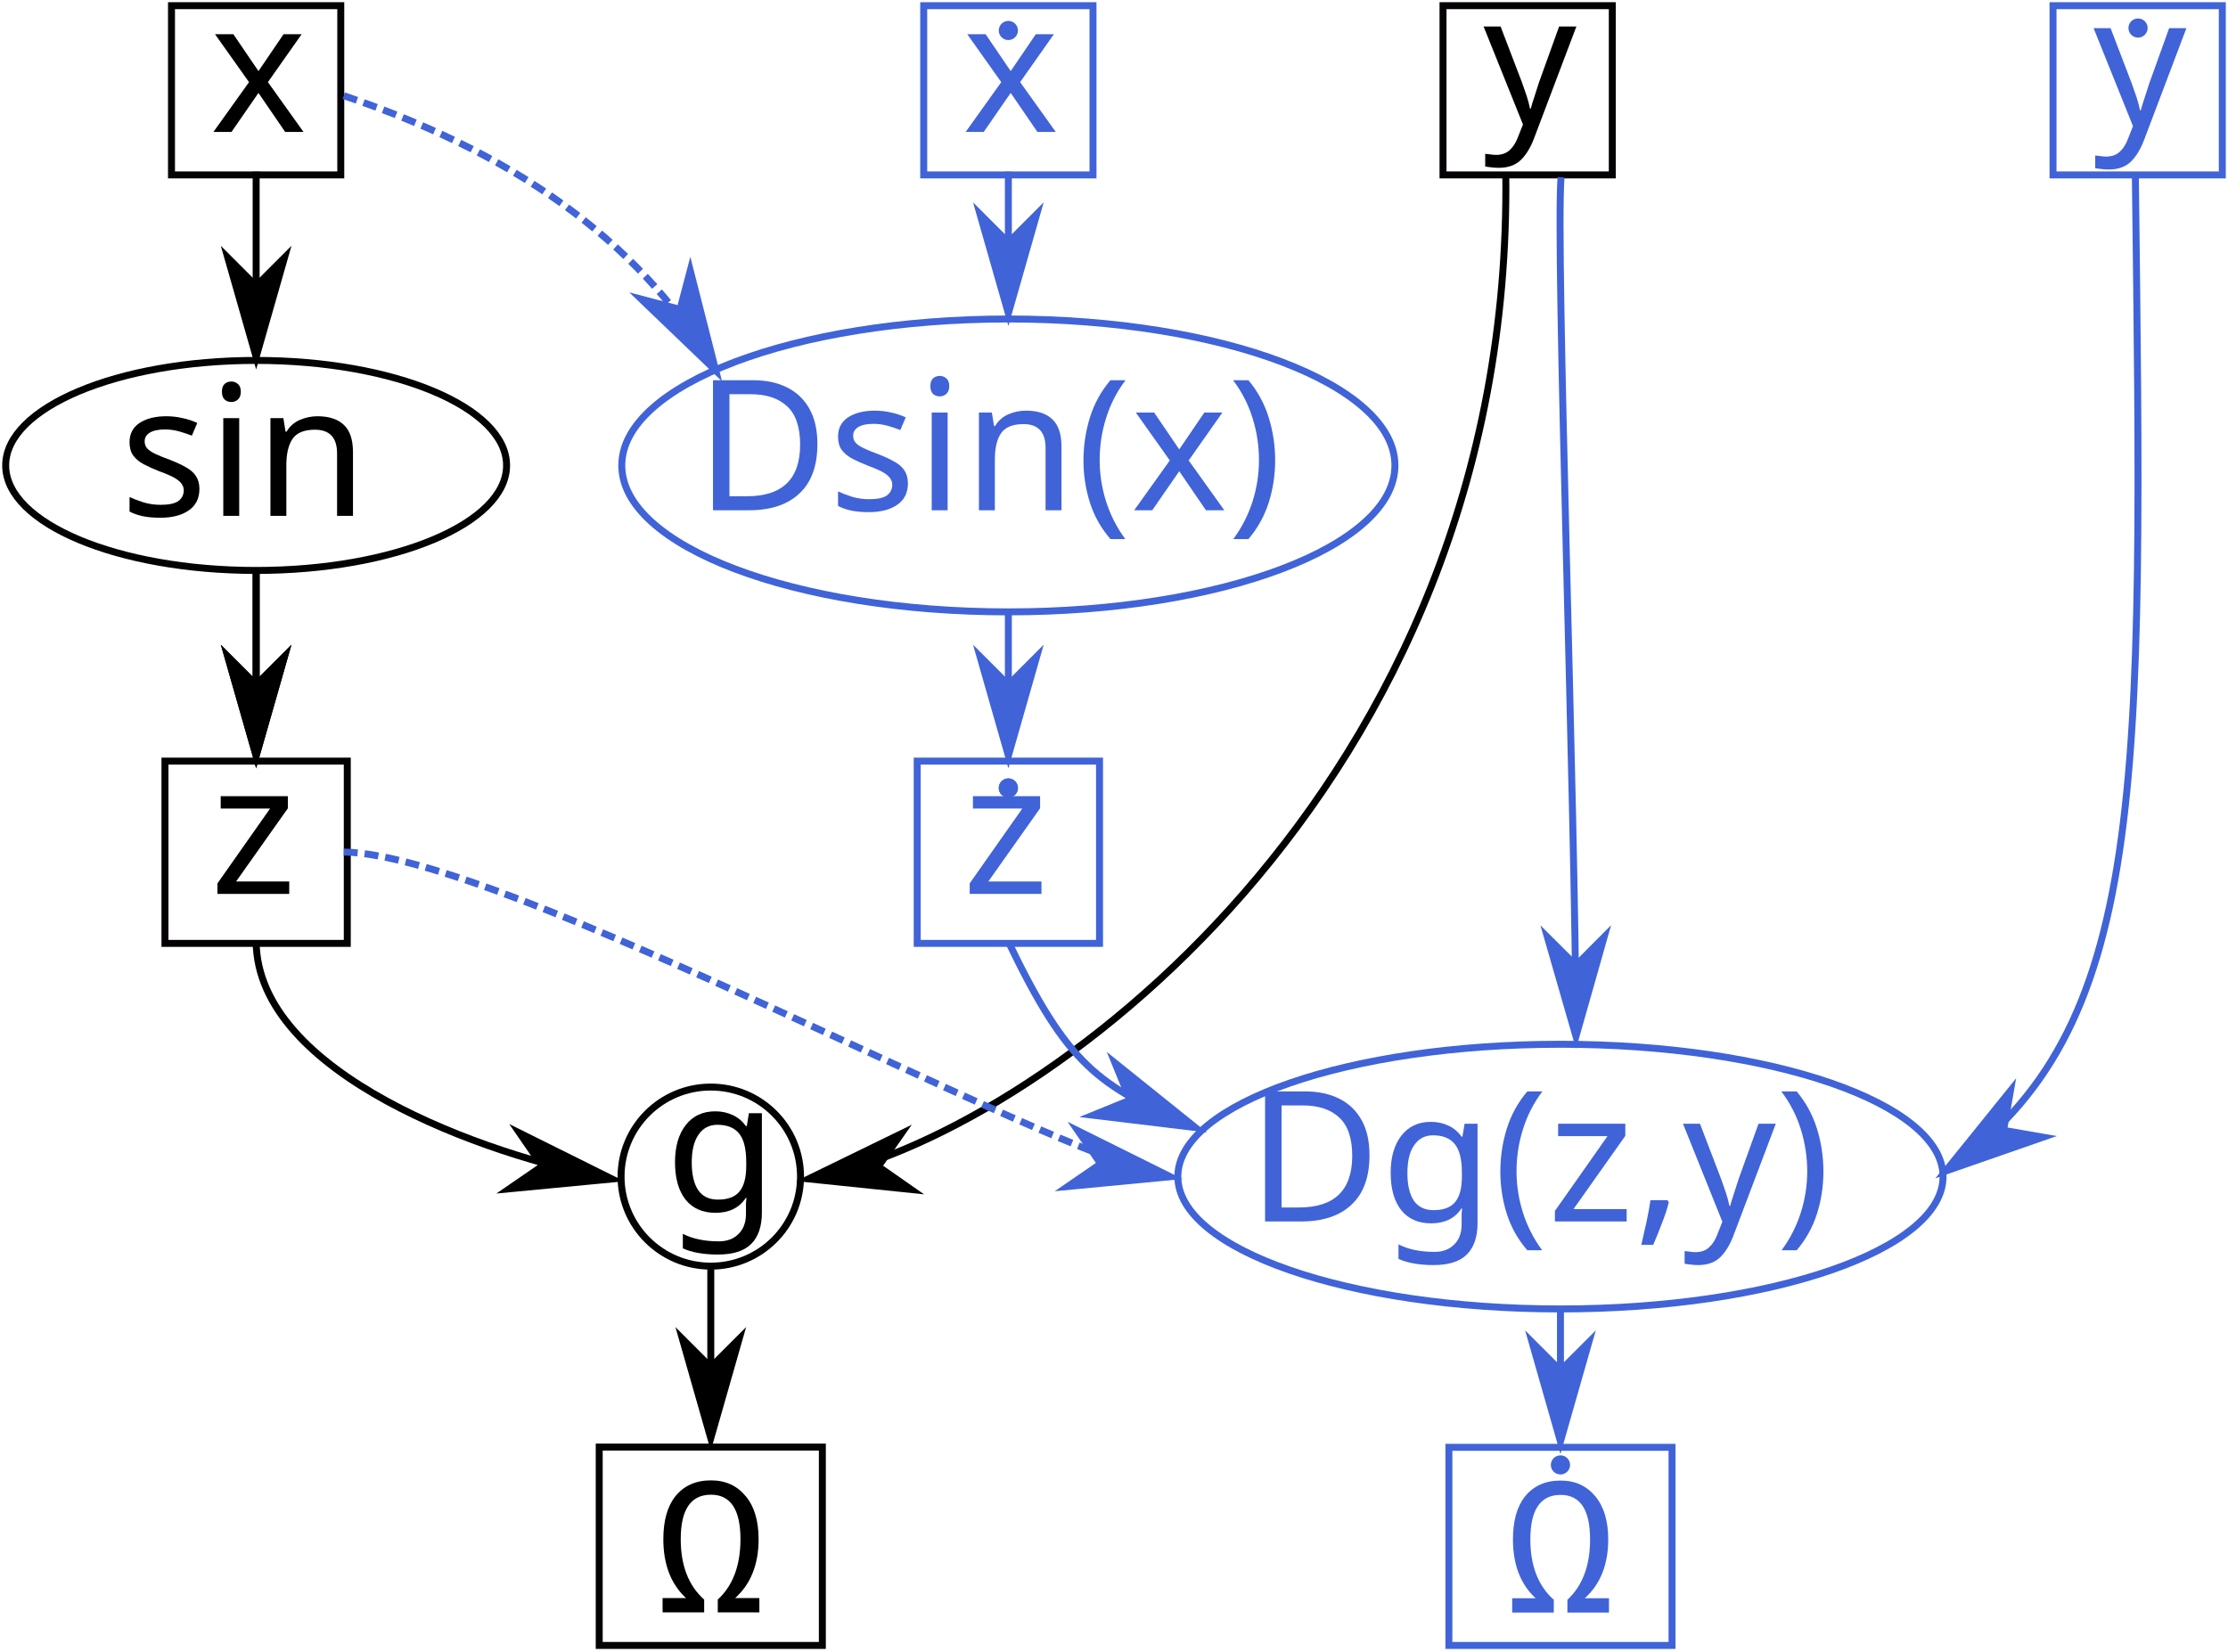
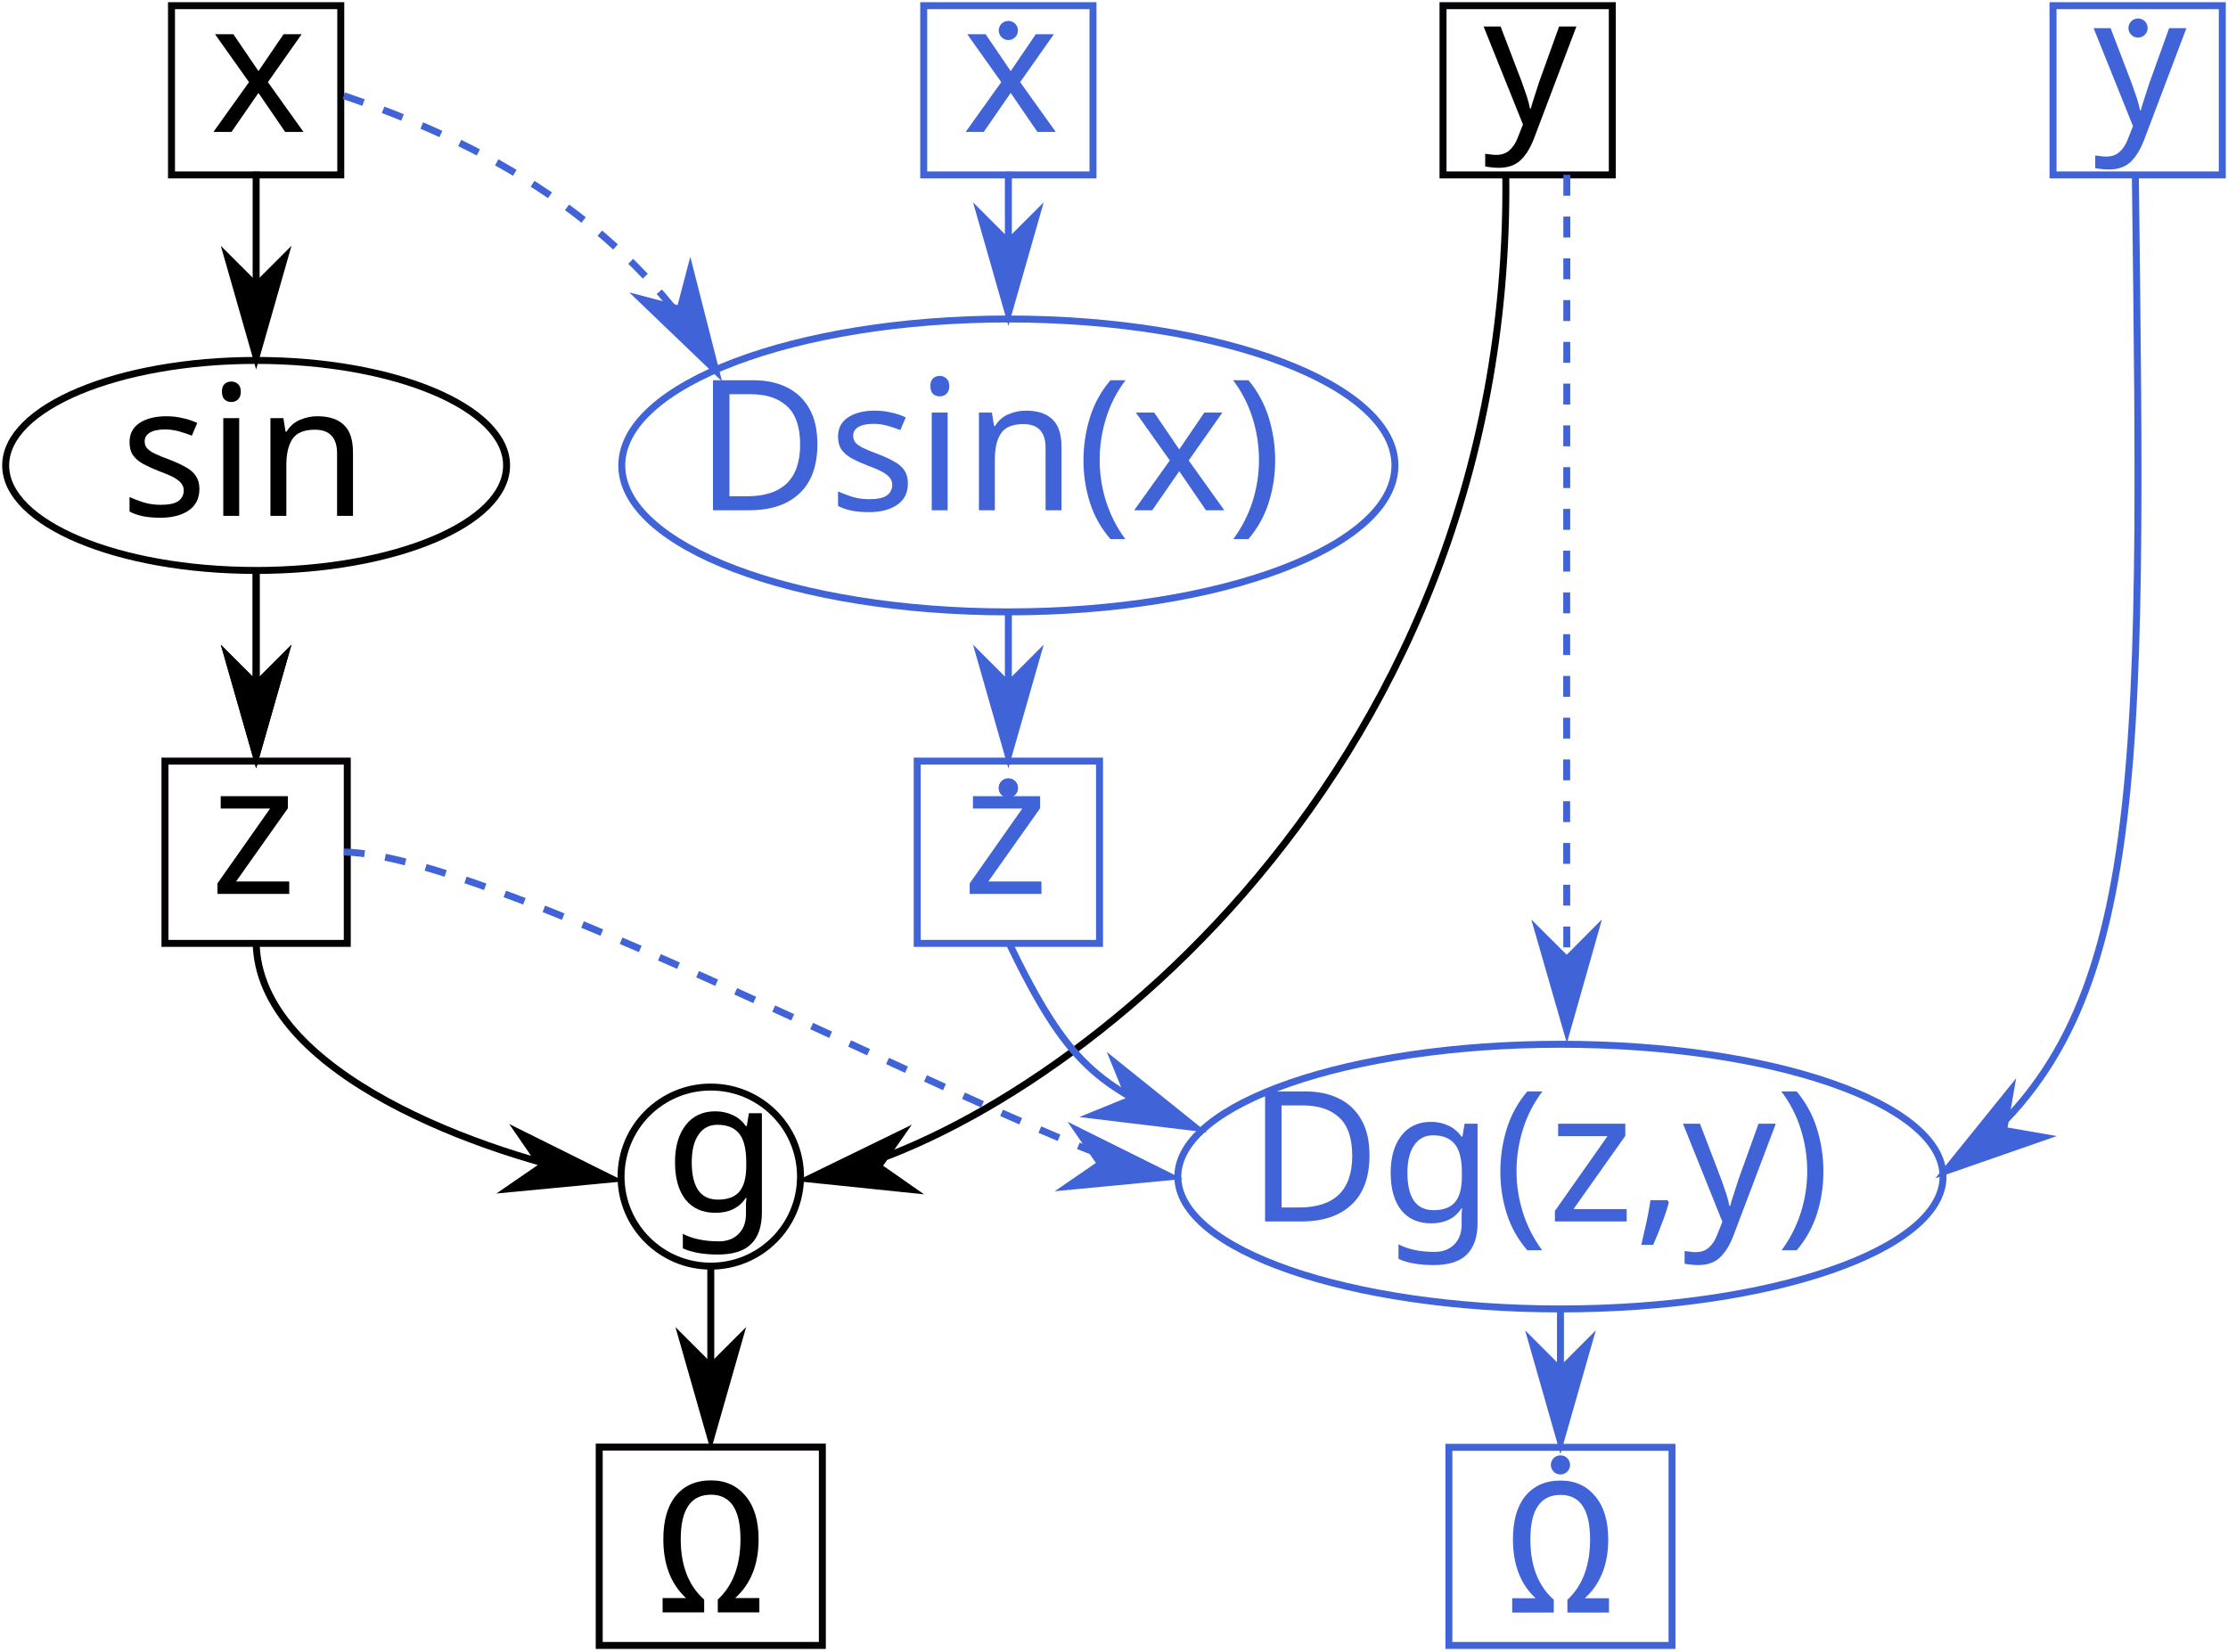
<svg xmlns="http://www.w3.org/2000/svg" xmlns:xlink="http://www.w3.org/1999/xlink" width="46.09mm" height="34.162mm" viewBox="0 0 46.09 34.162" version="1.1" id="svg8">
  <defs id="defs2">
    <marker style="overflow:visible;" id="marker1444" refX="0.0" refY="0.0" orient="auto">
      <path transform="scale(0.8) rotate(180) translate(12.5,0)" style="fill-rule:evenodd;stroke:#4063d8;stroke-width:1pt;stroke-opacity:1;fill:#4063d8;fill-opacity:1" d="M 0.0,0.0 L 5.0,-5.0 L -12.5,0.0 L 5.0,5.0 L 0.0,0.0 z " id="path1442" />
    </marker>
    <marker style="overflow:visible;" id="marker1440" refX="0.0" refY="0.0" orient="auto">
      <path transform="scale(0.8) rotate(180) translate(12.5,0)" style="fill-rule:evenodd;stroke:#000000;stroke-width:1pt;stroke-opacity:1;fill:#000000;fill-opacity:1" d="M 0.0,0.0 L 5.0,-5.0 L -12.5,0.0 L 5.0,5.0 L 0.0,0.0 z " id="path1438" />
    </marker>
    <marker style="overflow:visible;" id="marker1436" refX="0.0" refY="0.0" orient="auto">
      <path transform="scale(0.8) rotate(180) translate(12.5,0)" style="fill-rule:evenodd;stroke:#000000;stroke-width:1pt;stroke-opacity:1;fill:#000000;fill-opacity:1" d="M 0.0,0.0 L 5.0,-5.0 L -12.5,0.0 L 5.0,5.0 L 0.0,0.0 z " id="path1434" />
    </marker>
    <marker style="overflow:visible;" id="marker1432" refX="0.0" refY="0.0" orient="auto">
      <path transform="scale(0.8) rotate(180) translate(12.5,0)" style="fill-rule:evenodd;stroke:#000000;stroke-width:1pt;stroke-opacity:1;fill:#000000;fill-opacity:1" d="M 0.0,0.0 L 5.0,-5.0 L -12.5,0.0 L 5.0,5.0 L 0.0,0.0 z " id="path1430" />
    </marker>
    <marker style="overflow:visible;" id="marker1428" refX="0.0" refY="0.0" orient="auto">
      <path transform="scale(0.8) rotate(180) translate(12.5,0)" style="fill-rule:evenodd;stroke:#000000;stroke-width:1pt;stroke-opacity:1;fill:#000000;fill-opacity:1" d="M 0.0,0.0 L 5.0,-5.0 L -12.5,0.0 L 5.0,5.0 L 0.0,0.0 z " id="path1426" />
    </marker>
    <marker style="overflow:visible;" id="marker1424" refX="0.0" refY="0.0" orient="auto">
      <path transform="scale(0.8) rotate(180) translate(12.5,0)" style="fill-rule:evenodd;stroke:#000000;stroke-width:1pt;stroke-opacity:1;fill:#000000;fill-opacity:1" d="M 0.0,0.0 L 5.0,-5.0 L -12.5,0.0 L 5.0,5.0 L 0.0,0.0 z " id="path1422" />
    </marker>
    <marker style="overflow:visible;" id="marker1420" refX="0.0" refY="0.0" orient="auto">
      <path transform="scale(0.8) rotate(180) translate(12.5,0)" style="fill-rule:evenodd;stroke:#000000;stroke-width:1pt;stroke-opacity:1;fill:#000000;fill-opacity:1" d="M 0.0,0.0 L 5.0,-5.0 L -12.5,0.0 L 5.0,5.0 L 0.0,0.0 z " id="path1418" />
    </marker>
    <marker style="overflow:visible;" id="marker1416" refX="0.0" refY="0.0" orient="auto">
      <path transform="scale(0.8) rotate(180) translate(12.5,0)" style="fill-rule:evenodd;stroke:#4063d8;stroke-width:1pt;stroke-opacity:1;fill:#4063d8;fill-opacity:1" d="M 0.0,0.0 L 5.0,-5.0 L -12.5,0.0 L 5.0,5.0 L 0.0,0.0 z " id="path1414" />
    </marker>
    <marker style="overflow:visible;" id="marker1412" refX="0.0" refY="0.0" orient="auto">
      <path transform="scale(0.8) rotate(180) translate(12.5,0)" style="fill-rule:evenodd;stroke:#4063d8;stroke-width:1pt;stroke-opacity:1;fill:#4063d8;fill-opacity:1" d="M 0.0,0.0 L 5.0,-5.0 L -12.5,0.0 L 5.0,5.0 L 0.0,0.0 z " id="path1410" />
    </marker>
    <marker style="overflow:visible;" id="marker1408" refX="0.0" refY="0.0" orient="auto">
      <path transform="scale(0.8) rotate(180) translate(12.5,0)" style="fill-rule:evenodd;stroke:#4063d8;stroke-width:1pt;stroke-opacity:1;fill:#4063d8;fill-opacity:1" d="M 0.0,0.0 L 5.0,-5.0 L -12.5,0.0 L 5.0,5.0 L 0.0,0.0 z " id="path1406" />
    </marker>
    <marker style="overflow:visible;" id="marker1404" refX="0.0" refY="0.0" orient="auto">
      <path transform="scale(0.8) rotate(180) translate(12.5,0)" style="fill-rule:evenodd;stroke:#4063d8;stroke-width:1pt;stroke-opacity:1;fill:#4063d8;fill-opacity:1" d="M 0.0,0.0 L 5.0,-5.0 L -12.5,0.0 L 5.0,5.0 L 0.0,0.0 z " id="path1402" />
    </marker>
    <marker style="overflow:visible;" id="marker1400" refX="0.0" refY="0.0" orient="auto">
      <path transform="scale(0.8) rotate(180) translate(12.5,0)" style="fill-rule:evenodd;stroke:#4063d8;stroke-width:1pt;stroke-opacity:1;fill:#4063d8;fill-opacity:1" d="M 0.0,0.0 L 5.0,-5.0 L -12.5,0.0 L 5.0,5.0 L 0.0,0.0 z " id="path1398" />
    </marker>
    <marker style="overflow:visible;" id="marker1396" refX="0.0" refY="0.0" orient="auto">
      <path transform="scale(0.8) rotate(180) translate(12.5,0)" style="fill-rule:evenodd;stroke:#4063d8;stroke-width:1pt;stroke-opacity:1;fill:#4063d8;fill-opacity:1" d="M 0.0,0.0 L 5.0,-5.0 L -12.5,0.0 L 5.0,5.0 L 0.0,0.0 z " id="path1394" />
    </marker>
    <marker orient="auto" refY="0.0" refX="0.0" id="Arrow1Lend" style="overflow:visible;">
      <path id="path1133" d="M 0.0,0.0 L 5.0,-5.0 L -12.5,0.0 L 5.0,5.0 L 0.0,0.0 z " style="fill-rule:evenodd;stroke:#4063d8;stroke-width:1pt;stroke-opacity:1;fill:#4063d8;fill-opacity:1" transform="scale(0.8) rotate(180) translate(12.5,0)" />
    </marker>
    <marker style="overflow:visible" id="marker1413" refX="0" refY="0" orient="auto">
      <path transform="matrix(-0.4,0,0,-0.4,-4,0)" style="fill:#4063d8;fill-opacity:1;fill-rule:evenodd;stroke:#4063d8;stroke-width:1pt;stroke-opacity:1" d="M 0,0 5,-5 -12.5,0 5,5 Z" id="path1411" />
    </marker>
    <marker style="overflow:visible" id="marker1409" refX="0" refY="0" orient="auto">
      <path transform="matrix(-0.4,0,0,-0.4,-4,0)" style="fill:#000000;fill-opacity:1;fill-rule:evenodd;stroke:#000000;stroke-width:1pt;stroke-opacity:1" d="M 0,0 5,-5 -12.5,0 5,5 Z" id="path1407" />
    </marker>
    <marker style="overflow:visible" id="marker1405" refX="0" refY="0" orient="auto">
      <path transform="matrix(-0.4,0,0,-0.4,-4,0)" style="fill:#000000;fill-opacity:1;fill-rule:evenodd;stroke:#000000;stroke-width:1pt;stroke-opacity:1" d="M 0,0 5,-5 -12.5,0 5,5 Z" id="path1403" />
    </marker>
    <marker style="overflow:visible" id="marker1401" refX="0" refY="0" orient="auto">
      <path transform="matrix(-0.4,0,0,-0.4,-4,0)" style="fill:#000000;fill-opacity:1;fill-rule:evenodd;stroke:#000000;stroke-width:1pt;stroke-opacity:1" d="M 0,0 5,-5 -12.5,0 5,5 Z" id="path1399" />
    </marker>
    <marker style="overflow:visible" id="marker1397" refX="0" refY="0" orient="auto">
      <path transform="matrix(-0.4,0,0,-0.4,-4,0)" style="fill:#000000;fill-opacity:1;fill-rule:evenodd;stroke:#000000;stroke-width:1pt;stroke-opacity:1" d="M 0,0 5,-5 -12.5,0 5,5 Z" id="path1395" />
    </marker>
    <marker style="overflow:visible" id="marker1393" refX="0" refY="0" orient="auto">
      <path transform="matrix(-0.4,0,0,-0.4,-4,0)" style="fill:#000000;fill-opacity:1;fill-rule:evenodd;stroke:#000000;stroke-width:1pt;stroke-opacity:1" d="M 0,0 5,-5 -12.5,0 5,5 Z" id="path1391" />
    </marker>
    <marker style="overflow:visible" id="marker1389" refX="0" refY="0" orient="auto">
      <path transform="matrix(-0.4,0,0,-0.4,-4,0)" style="fill:#000000;fill-opacity:1;fill-rule:evenodd;stroke:#000000;stroke-width:1pt;stroke-opacity:1" d="M 0,0 5,-5 -12.5,0 5,5 Z" id="path1387" />
    </marker>
    <marker style="overflow:visible" id="marker1385" refX="0" refY="0" orient="auto">
      <path transform="matrix(-0.4,0,0,-0.4,-4,0)" style="fill:#4063d8;fill-opacity:1;fill-rule:evenodd;stroke:#4063d8;stroke-width:1pt;stroke-opacity:1" d="M 0,0 5,-5 -12.5,0 5,5 Z" id="path1383" />
    </marker>
    <marker style="overflow:visible" id="marker1381" refX="0" refY="0" orient="auto">
      <path transform="matrix(-0.4,0,0,-0.4,-4,0)" style="fill:#4063d8;fill-opacity:1;fill-rule:evenodd;stroke:#4063d8;stroke-width:1pt;stroke-opacity:1" d="M 0,0 5,-5 -12.5,0 5,5 Z" id="path1379" />
    </marker>
    <marker style="overflow:visible" id="marker1377" refX="0" refY="0" orient="auto">
      <path transform="matrix(-0.4,0,0,-0.4,-4,0)" style="fill:#4063d8;fill-opacity:1;fill-rule:evenodd;stroke:#4063d8;stroke-width:1pt;stroke-opacity:1" d="M 0,0 5,-5 -12.5,0 5,5 Z" id="path1375" />
    </marker>
    <marker style="overflow:visible" id="marker1373" refX="0" refY="0" orient="auto">
      <path transform="matrix(-0.4,0,0,-0.4,-4,0)" style="fill:#4063d8;fill-opacity:1;fill-rule:evenodd;stroke:#4063d8;stroke-width:1pt;stroke-opacity:1" d="M 0,0 5,-5 -12.5,0 5,5 Z" id="path1371" />
    </marker>
    <marker style="overflow:visible" id="marker1369" refX="0" refY="0" orient="auto">
      <path transform="matrix(-0.4,0,0,-0.4,-4,0)" style="fill:#4063d8;fill-opacity:1;fill-rule:evenodd;stroke:#4063d8;stroke-width:1pt;stroke-opacity:1" d="M 0,0 5,-5 -12.5,0 5,5 Z" id="path1367" />
    </marker>
    <marker style="overflow:visible" id="marker1365" refX="0" refY="0" orient="auto">
      <path transform="matrix(-0.4,0,0,-0.4,-4,0)" style="fill:#4063d8;fill-opacity:1;fill-rule:evenodd;stroke:#4063d8;stroke-width:1pt;stroke-opacity:1" d="M 0,0 5,-5 -12.5,0 5,5 Z" id="path1363" />
    </marker>
    <marker orient="auto" refY="0" refX="0" id="marker16478" style="overflow:visible">
      <path id="path16476" d="M 0,0 5,-5 -12.5,0 5,5 Z" style="fill:#4063d8;fill-opacity:1;fill-rule:evenodd;stroke:#4063d8;stroke-width:1pt;stroke-opacity:1" transform="matrix(-0.8,0,0,-0.8,-10,0)" />
    </marker>
    <marker style="overflow:visible" id="marker14854" refX="0" refY="0" orient="auto">
      <path transform="matrix(-0.8,0,0,-0.8,-10,0)" style="fill:#4063d8;fill-opacity:1;fill-rule:evenodd;stroke:#4063d8;stroke-width:1pt;stroke-opacity:1" d="M 0,0 5,-5 -12.5,0 5,5 Z" id="path14852" />
    </marker>
    <marker style="overflow:visible" id="marker13336" refX="0" refY="0" orient="auto">
      <path transform="matrix(-0.8,0,0,-0.8,-10,0)" style="fill:#4063d8;fill-opacity:1;fill-rule:evenodd;stroke:#4063d8;stroke-width:1pt;stroke-opacity:1" d="M 0,0 5,-5 -12.5,0 5,5 Z" id="path13334" />
    </marker>
    <marker style="overflow:visible" id="marker10656" refX="0" refY="0" orient="auto">
      <path transform="matrix(-0.8,0,0,-0.8,-10,0)" style="fill:#4063d8;fill-opacity:1;fill-rule:evenodd;stroke:#4063d8;stroke-width:1pt;stroke-opacity:1" d="M 0,0 5,-5 -12.5,0 5,5 Z" id="path10654" />
    </marker>
    <marker style="overflow:visible" id="marker10240" refX="0" refY="0" orient="auto">
      <path transform="matrix(-0.8,0,0,-0.8,-10,0)" style="fill:#4063d8;fill-opacity:1;fill-rule:evenodd;stroke:#4063d8;stroke-width:1pt;stroke-opacity:1" d="M 0,0 5,-5 -12.5,0 5,5 Z" id="path10238" />
    </marker>
    <marker style="overflow:visible" id="marker10012" refX="0" refY="0" orient="auto">
      <path transform="matrix(-0.8,0,0,-0.8,-10,0)" style="fill:#4063d8;fill-opacity:1;fill-rule:evenodd;stroke:#4063d8;stroke-width:1pt;stroke-opacity:1" d="M 0,0 5,-5 -12.5,0 5,5 Z" id="path10010" />
    </marker>
    <marker orient="auto" refY="0" refX="0" id="marker9858" style="overflow:visible">
      <path id="path9856" d="M 0,0 5,-5 -12.5,0 5,5 Z" style="fill:#4063d8;fill-opacity:1;fill-rule:evenodd;stroke:#4063d8;stroke-width:1pt;stroke-opacity:1" transform="matrix(-0.8,0,0,-0.8,-10,0)" />
    </marker>
    <marker style="overflow:visible" id="marker9632" refX="0" refY="0" orient="auto">
      <path transform="matrix(-0.8,0,0,-0.8,-10,0)" style="fill:#000000;fill-opacity:1;fill-rule:evenodd;stroke:#000000;stroke-width:1pt;stroke-opacity:1" d="M 0,0 5,-5 -12.5,0 5,5 Z" id="path9630" />
    </marker>
    <marker style="overflow:visible" id="marker8563" refX="0" refY="0" orient="auto">
      <path transform="matrix(-0.8,0,0,-0.8,-10,0)" style="fill:#000000;fill-opacity:1;fill-rule:evenodd;stroke:#000000;stroke-width:1pt;stroke-opacity:1" d="M 0,0 5,-5 -12.5,0 5,5 Z" id="path8561" />
    </marker>
    <marker style="overflow:visible" id="marker8415" refX="0" refY="0" orient="auto">
      <path transform="matrix(-0.8,0,0,-0.8,-10,0)" style="fill:#000000;fill-opacity:1;fill-rule:evenodd;stroke:#000000;stroke-width:1pt;stroke-opacity:1" d="M 0,0 5,-5 -12.5,0 5,5 Z" id="path8413" />
    </marker>
    <marker style="overflow:visible" id="marker8287" refX="0" refY="0" orient="auto">
      <path transform="matrix(-0.8,0,0,-0.8,-10,0)" style="fill:#000000;fill-opacity:1;fill-rule:evenodd;stroke:#000000;stroke-width:1pt;stroke-opacity:1" d="M 0,0 5,-5 -12.5,0 5,5 Z" id="path8285" />
    </marker>
    <marker style="overflow:visible" id="marker7402" refX="0" refY="0" orient="auto">
      <path transform="matrix(-0.8,0,0,-0.8,-10,0)" style="fill:#000000;fill-opacity:1;fill-rule:evenodd;stroke:#000000;stroke-width:1pt;stroke-opacity:1" d="M 0,0 5,-5 -12.5,0 5,5 Z" id="path7400" />
    </marker>
    <marker style="overflow:visible" id="marker1286" refX="0" refY="0" orient="auto">
      <path transform="matrix(-0.8,0,0,-0.8,-10,0)" style="fill:#000000;fill-opacity:1;fill-rule:evenodd;stroke:#000000;stroke-width:1pt;stroke-opacity:1" d="M 0,0 5,-5 -12.5,0 5,5 Z" id="path1284" />
    </marker>
  </defs>
  <g id="layer1" style="display:inline" transform="translate(-59.38022,36.06146)">
    <g id="g855" transform="matrix(0.3571807,0,0,0.356484,46.18288,-68.1164)" style="stroke-width:2.802">
      <text id="text817" y="97.579" x="49.121" style="font-style:normal;font-variant:normal;font-weight:normal;font-stretch:normal;font-size:10.583px;line-height:1.25;font-family:'Linux Biolinum O';-inkscape-font-specification:'Linux Biolinum O, Normal';font-variant-ligatures:normal;font-variant-caps:normal;font-variant-numeric:normal;font-feature-settings:normal;text-align:start;letter-spacing:0px;word-spacing:0px;writing-mode:lr-tb;text-anchor:start;fill:#000000;fill-opacity:1;stroke:none;stroke-width:0.741" xml:space="preserve">
        <tspan style="font-style:normal;font-variant:normal;font-weight:normal;font-stretch:normal;font-size:10.583px;font-family:Inconsolatazi4;-inkscape-font-specification:'Inconsolatazi4, Normal';font-variant-ligatures:normal;font-variant-caps:normal;font-variant-numeric:normal;font-feature-settings:normal;text-align:start;writing-mode:lr-tb;text-anchor:start;stroke-width:0.741" y="97.579" x="49.121" id="tspan815">x</tspan>
      </text>
      <rect y="90.249" x="46.881" height="9.823" width="9.804" id="rect819" style="opacity:1;vector-effect:none;fill:none;fill-opacity:1;stroke:#040204;stroke-width:0.404;stroke-linecap:butt;stroke-linejoin:miter;stroke-miterlimit:4;stroke-dasharray:none;stroke-dashoffset:0;stroke-opacity:1" />
    </g>
    <g id="g850" transform="matrix(0.3571807,0,0,0.356484,64.14998,-68.48694)" style="stroke:#4063d8;stroke-width:2.802">
      <use height="100%" width="100%" transform="translate(23.34003,1.039438)" id="use831" xlink:href="#rect819" y="0" x="0" style="stroke:#4063d8;stroke-width:2.802" />
      <text xml:space="preserve" style="font-style:normal;font-variant:normal;font-weight:normal;font-stretch:normal;font-size:10.583px;line-height:1.25;font-family:'Linux Biolinum O';-inkscape-font-specification:'Linux Biolinum O, Normal';font-variant-ligatures:normal;font-variant-caps:normal;font-variant-numeric:normal;font-feature-settings:normal;text-align:start;letter-spacing:0px;word-spacing:0px;writing-mode:lr-tb;text-anchor:start;fill:#000000;fill-opacity:1;stroke:none;stroke-width:0.741" x="72.556" y="98.17" id="text835">
        <tspan id="tspan833" x="72.556" y="98.17" style="font-style:normal;font-variant:normal;font-weight:normal;font-stretch:normal;font-size:10.583px;font-family:Inconsolatazi4;-inkscape-font-specification:'Inconsolatazi4, Normal';font-variant-ligatures:normal;font-variant-caps:normal;font-variant-numeric:normal;font-feature-settings:normal;text-align:start;writing-mode:lr-tb;text-anchor:start;stroke:none;stroke-width:0.741">y</tspan>
      </text>
    </g>
    <g id="g894" transform="matrix(0.3571807,0,0,0.356484,41.68666,-68.62168)" style="stroke-width:2.802">
      <ellipse ry="6.095" rx="14.505" cy="118.351" cx="64.371" id="path837" style="opacity:1;vector-effect:none;fill:none;fill-opacity:1;stroke:#040204;stroke-width:0.404;stroke-linecap:butt;stroke-linejoin:miter;stroke-miterlimit:4;stroke-dasharray:none;stroke-dashoffset:0;stroke-opacity:1" />
      <text xml:space="preserve" style="font-style:normal;font-variant:normal;font-weight:normal;font-stretch:normal;font-size:10.583px;line-height:1.25;font-family:'Linux Biolinum O';-inkscape-font-specification:'Linux Biolinum O, Normal';font-variant-ligatures:normal;font-variant-caps:normal;font-variant-numeric:normal;font-feature-settings:normal;text-align:start;letter-spacing:0px;word-spacing:0px;writing-mode:lr-tb;text-anchor:start;fill:#000000;fill-opacity:1;stroke:none;stroke-width:0.741" x="56.492" y="121.278" id="text841">
        <tspan id="tspan843" x="56.492" y="121.278" style="font-style:normal;font-variant:normal;font-weight:normal;font-stretch:normal;font-size:10.583px;font-family:Inconsolatazi4;-inkscape-font-specification:'Inconsolatazi4, Normal';font-variant-ligatures:normal;font-variant-caps:normal;font-variant-numeric:normal;font-feature-settings:normal;text-align:start;writing-mode:lr-tb;text-anchor:start;stroke-width:0.741">sin</tspan>
      </text>
    </g>
    <path style="fill:none;stroke:#000000;stroke-width:0.144;stroke-linecap:butt;stroke-linejoin:miter;stroke-miterlimit:4;stroke-dasharray:none;stroke-dashoffset:0;stroke-opacity:1;marker-end:url(#marker1440)" d="m 64.679,-32.509 c 0,3.813 0,3.813 0,3.813" id="path896" />
    <path id="path3856" d="m 64.679,-24.256 c 0,3.813 0,3.813 0,3.813" style="fill:none;stroke:#000000;stroke-width:0.144;stroke-linecap:butt;stroke-linejoin:miter;stroke-miterlimit:4;stroke-dasharray:none;stroke-dashoffset:0;stroke-opacity:1;marker-end:url(#marker1436)" />
    <path style="fill:none;stroke:#000000;stroke-width:0.144;stroke-linecap:butt;stroke-linejoin:miter;stroke-miterlimit:4;stroke-dasharray:none;stroke-dashoffset:0;stroke-opacity:1;marker-end:url(#marker1432)" d="m 64.679,-16.576 c 0.028,2.726 4.714,4.418 7.344,4.905" id="path4168" />
    <path style="fill:none;stroke:#000000;stroke-width:0.144;stroke-linecap:butt;stroke-linejoin:miter;stroke-miterlimit:4;stroke-dasharray:none;stroke-dashoffset:0;stroke-opacity:1;marker-end:url(#marker1428)" d="m 90.53,-32.461 c 0.155,12.764 -9.792,19.971 -14.406,20.788" id="path5272" />
    <g id="g8671" transform="matrix(0.3571807,0,0,0.356484,46.07434,-67.61111)" style="stroke-width:2.802">
      <text xml:space="preserve" style="font-style:normal;font-variant:normal;font-weight:normal;font-stretch:normal;font-size:10.583px;line-height:1.25;font-family:'Linux Biolinum O';-inkscape-font-specification:'Linux Biolinum O, Normal';font-variant-ligatures:normal;font-variant-caps:normal;font-variant-numeric:normal;font-feature-settings:normal;text-align:start;letter-spacing:0px;word-spacing:0px;writing-mode:lr-tb;text-anchor:start;fill:#000000;fill-opacity:1;stroke:none;stroke-width:0.741" x="49.441" y="140.385" id="text1914">
        <tspan id="tspan1912" x="49.441" y="140.385" style="font-style:normal;font-variant:normal;font-weight:normal;font-stretch:normal;font-size:10.583px;font-family:Inconsolatazi4;-inkscape-font-specification:'Inconsolatazi4, Normal';font-variant-ligatures:normal;font-variant-caps:normal;font-variant-numeric:normal;font-feature-settings:normal;text-align:start;writing-mode:lr-tb;text-anchor:start;stroke-width:0.741">z<tspan style="font-size:65%;baseline-shift:sub;stroke-width:0.741" id="tspan2516" />
        </tspan>
      </text>
      <rect style="opacity:1;vector-effect:none;fill:none;fill-opacity:1;stroke:#040204;stroke-width:0.404;stroke-linecap:butt;stroke-linejoin:miter;stroke-miterlimit:4;stroke-dasharray:none;stroke-dashoffset:0;stroke-opacity:1" id="rect1916" width="10.559" height="10.579" x="46.807" y="132.677" />
    </g>
    <path style="fill:none;stroke:#000000;stroke-width:0.144;stroke-linecap:butt;stroke-linejoin:miter;stroke-miterlimit:4;stroke-dasharray:none;stroke-dashoffset:0;stroke-opacity:1;marker-end:url(#marker1424)" d="m 64.679,-24.256 c 0,3.813 0,3.813 0,3.813" id="path7378" />
    <g style="stroke-width:2.802" id="g889" transform="matrix(0.3571807,0,0,0.356484,52.65546,-59.81339)">
      <text xml:space="preserve" style="font-style:normal;font-variant:normal;font-weight:normal;font-stretch:normal;font-size:10.583px;line-height:1.25;font-family:'Linux Biolinum O';-inkscape-font-specification:'Linux Biolinum O, Normal';font-variant-ligatures:normal;font-variant-caps:normal;font-variant-numeric:normal;font-feature-settings:normal;text-align:start;letter-spacing:0px;word-spacing:0px;writing-mode:lr-tb;text-anchor:start;fill:#000000;fill-opacity:1;stroke:none;stroke-width:0.741" x="57.343" y="136.913" id="text882">
        <tspan id="tspan880" x="57.343" y="136.913" style="font-style:normal;font-variant:normal;font-weight:normal;font-stretch:normal;font-size:10.583px;font-family:Inconsolatazi4;-inkscape-font-specification:'Inconsolatazi4, Normal';font-variant-ligatures:normal;font-variant-caps:normal;font-variant-numeric:normal;font-feature-settings:normal;text-align:start;writing-mode:lr-tb;text-anchor:start;stroke-width:0.741">g</tspan>
      </text>
      <circle r="5.197" cy="134.918" cx="59.994" id="path878" style="opacity:1;vector-effect:none;fill:none;fill-opacity:1;stroke:#040204;stroke-width:0.404;stroke-linecap:butt;stroke-linejoin:miter;stroke-miterlimit:4;stroke-dasharray:none;stroke-dashoffset:0;stroke-opacity:1" />
    </g>
    <text id="text6558" y="-2.704" x="72.875" style="font-style:normal;font-variant:normal;font-weight:normal;font-stretch:normal;font-size:3.776px;line-height:1.25;font-family:'Noto Mono';-inkscape-font-specification:'Noto Mono, Normal';font-variant-ligatures:normal;font-variant-caps:normal;font-variant-numeric:normal;font-feature-settings:normal;text-align:start;letter-spacing:0px;word-spacing:0px;writing-mode:lr-tb;text-anchor:start;fill:#000000;fill-opacity:1;stroke:none;stroke-width:0.265" xml:space="preserve" transform="scale(1.000977,0.9990242)">
      <tspan style="font-style:normal;font-variant:normal;font-weight:normal;font-stretch:normal;font-size:3.776px;font-family:'Noto Mono';-inkscape-font-specification:'Noto Mono, Normal';font-variant-ligatures:normal;font-variant-caps:normal;font-variant-numeric:normal;font-feature-settings:normal;text-align:start;writing-mode:lr-tb;text-anchor:start;stroke-width:0.265" y="-2.704" x="72.875" id="tspan6556">Ω</tspan>
    </text>
    <rect y="-6.121" x="71.776" height="4.104" width="4.616" id="rect6560" style="opacity:1;vector-effect:none;fill:none;fill-opacity:1;stroke:#040204;stroke-width:0.144;stroke-linecap:butt;stroke-linejoin:miter;stroke-miterlimit:4;stroke-dasharray:none;stroke-dashoffset:0;stroke-opacity:1" />
    <path style="fill:none;stroke:#000000;stroke-width:0.144;stroke-linecap:butt;stroke-linejoin:miter;stroke-miterlimit:4;stroke-dasharray:none;stroke-dashoffset:0;stroke-opacity:1;marker-end:url(#marker1420)" d="m 74.084,-9.875 v 3.551" id="path6570" />
-     <path id="path13332" d="m 66.492,-34.081 c 3.834,1.289 6.268,3.239 7.685,5.67" style="fill:none;stroke:#4063d8;stroke-width:0.144;stroke-linecap:butt;stroke-linejoin:miter;stroke-miterlimit:4;stroke-dasharray:0.288,0.144;stroke-dashoffset:0;stroke-opacity:1;marker-end:url(#marker1416)" />
-     <path id="path14850" d="m 66.492,-18.433 c 3.322,0.059 14.451,6.228 17.081,6.715" style="fill:none;stroke:#4063d8;stroke-width:0.144;stroke-linecap:butt;stroke-linejoin:miter;stroke-miterlimit:4;stroke-dasharray:0.288,0.144;stroke-dashoffset:0;stroke-opacity:1;marker-end:url(#marker1412)" />
+     <path id="path13332" d="m 66.492,-34.081 c 3.834,1.289 6.268,3.239 7.685,5.67" style="fill:none;stroke:#4063d8;stroke-width:0.144;stroke-linecap:butt;stroke-linejoin:miter;stroke-miterlimit:4;stroke-dasharray:0.432,0.432;stroke-dashoffset:0;stroke-opacity:1;marker-end:url(#marker1416)" />
+     <path id="path14850" d="m 66.492,-18.433 c 3.322,0.059 14.451,6.228 17.081,6.715" style="fill:none;stroke:#4063d8;stroke-width:0.144;stroke-linecap:butt;stroke-linejoin:miter;stroke-miterlimit:4;stroke-dasharray:0.432,0.432;stroke-dashoffset:0;stroke-opacity:1;marker-end:url(#marker1412)" />
  </g>
  <g id="layer3" transform="translate(-59.38022,36.06146)">
    <g id="g12490" transform="matrix(0.3571807,0,0,0.356484,49.36842,-67.61111)" style="stroke:#4063d8;stroke-width:2.802">
      <ellipse style="opacity:1;vector-effect:none;fill:none;fill-opacity:1;stroke:#4063d8;stroke-width:0.404;stroke-linecap:butt;stroke-linejoin:miter;stroke-miterlimit:4;stroke-dasharray:none;stroke-dashoffset:0;stroke-opacity:1" id="ellipse9546" cx="86.431" cy="115.516" rx="22.389" ry="8.5" />
      <text id="text9550" y="118.12" x="68.294" style="font-style:normal;font-variant:normal;font-weight:normal;font-stretch:normal;font-size:10.583px;line-height:1.25;font-family:'Linux Biolinum O';-inkscape-font-specification:'Linux Biolinum O, Normal';font-variant-ligatures:normal;font-variant-caps:normal;font-variant-numeric:normal;font-feature-settings:normal;text-align:start;letter-spacing:0px;word-spacing:0px;writing-mode:lr-tb;text-anchor:start;fill:#4063d8;fill-opacity:1;stroke:none;stroke-width:0.741" xml:space="preserve">
        <tspan style="font-style:normal;font-variant:normal;font-weight:normal;font-stretch:normal;font-size:10.583px;font-family:Inconsolatazi4;-inkscape-font-specification:'Inconsolatazi4, Normal';font-variant-ligatures:normal;font-variant-caps:normal;font-variant-numeric:normal;font-feature-settings:normal;text-align:start;writing-mode:lr-tb;text-anchor:start;fill:#4063d8;stroke:none;stroke-width:0.741" y="118.12" x="68.294" id="tspan9548" dx="0 2.9878928e-09">Dsin(x)</tspan>
      </text>
    </g>
    <path id="path9554" d="m 80.24,-32.509 c 0,2.913 0,2.913 0,2.913" style="fill:none;stroke:#4063d8;stroke-width:0.144;stroke-linecap:butt;stroke-linejoin:miter;stroke-miterlimit:4;stroke-dasharray:none;stroke-dashoffset:0;stroke-opacity:1;marker-end:url(#marker1408)" />
    <path style="fill:none;stroke:#4063d8;stroke-width:0.144;stroke-linecap:butt;stroke-linejoin:miter;stroke-miterlimit:4;stroke-dasharray:none;stroke-dashoffset:0;stroke-opacity:1;marker-end:url(#marker1404)" d="m 80.24,-23.38 c 0,2.937 0,2.937 0,2.937" id="path9556" />
    <path id="path9558" d="m 80.24,-16.576 c 1.222,2.536 1.841,2.99 3.853,3.837" style="fill:none;stroke:#4063d8;stroke-width:0.144;stroke-linecap:butt;stroke-linejoin:miter;stroke-miterlimit:4;stroke-dasharray:none;stroke-dashoffset:0;stroke-opacity:1;marker-end:url(#marker1400)" />
    <path id="path9560" d="m 103.554,-32.394 c 0.155,12.764 0.266,17.613 -3.91,20.552" style="fill:none;stroke:#4063d8;stroke-width:0.144;stroke-linecap:butt;stroke-linejoin:miter;stroke-miterlimit:4;stroke-dasharray:none;stroke-dashoffset:0;stroke-opacity:1;marker-end:url(#marker1396)" />
    <g id="g10356" transform="matrix(0.3571807,0,0,0.356484,48.28258,-70.49326)" style="stroke:#4063d8;stroke-width:2.802">
      <text id="text9576" y="167.48" x="103.308" style="font-style:normal;font-variant:normal;font-weight:normal;font-stretch:normal;font-size:10.583px;line-height:1.25;font-family:'Linux Biolinum O';-inkscape-font-specification:'Linux Biolinum O, Normal';font-variant-ligatures:normal;font-variant-caps:normal;font-variant-numeric:normal;font-feature-settings:normal;text-align:start;letter-spacing:0px;word-spacing:0px;writing-mode:lr-tb;text-anchor:start;fill:#4063d8;fill-opacity:1;stroke:none;stroke-width:0.741" xml:space="preserve">
        <tspan style="font-style:normal;font-variant:normal;font-weight:normal;font-stretch:normal;font-size:10.583px;font-family:Inconsolatazi4;-inkscape-font-specification:'Inconsolatazi4, Normal';font-variant-ligatures:normal;font-variant-caps:normal;font-variant-numeric:normal;font-feature-settings:normal;text-align:start;writing-mode:lr-tb;text-anchor:start;fill:#4063d8;stroke:none;stroke-width:0.741" y="167.48" x="103.308" id="tspan9574" dx="0 0 -0.756">Dg(z,y)</tspan>
      </text>
      <ellipse ry="7.681" rx="22.159" style="opacity:1;vector-effect:none;fill:none;fill-opacity:1;stroke:#4063d8;stroke-width:0.404;stroke-linecap:butt;stroke-linejoin:miter;stroke-miterlimit:4;stroke-dasharray:none;stroke-dashoffset:0;stroke-opacity:1" id="circle9578" cx="121.446" cy="164.877" />
    </g>
    <path id="path9588" d="m 91.661,-8.932 c 0,2.676 0,2.676 0,2.676" style="fill:#4063d8;stroke:#4063d8;stroke-width:0.144;stroke-linecap:butt;stroke-linejoin:miter;stroke-miterlimit:4;stroke-dasharray:none;stroke-dashoffset:0;stroke-opacity:1;marker-end:url(#Arrow1Lend)" />
    <g id="g17981" style="stroke:#4063d8;stroke-width:2.802" transform="matrix(0.3571807,0,0,0.356484,46.07434,-67.61111)">
      <text xml:space="preserve" style="font-style:normal;font-variant:normal;font-weight:normal;font-stretch:normal;font-size:10.583px;line-height:1.25;font-family:'Linux Biolinum O';-inkscape-font-specification:'Linux Biolinum O, Normal';font-variant-ligatures:normal;font-variant-caps:normal;font-variant-numeric:normal;font-feature-settings:normal;text-align:start;letter-spacing:0px;word-spacing:0px;writing-mode:lr-tb;text-anchor:start;fill:#4063d8;fill-opacity:1;stroke:none;stroke-width:0.741" x="92.991" y="96.162" id="text9532">
        <tspan id="tspan9530" x="92.991" y="96.162" style="font-style:normal;font-variant:normal;font-weight:normal;font-stretch:normal;font-size:10.583px;font-family:Inconsolatazi4;-inkscape-font-specification:'Inconsolatazi4, Normal';font-variant-ligatures:normal;font-variant-caps:normal;font-variant-numeric:normal;font-feature-settings:normal;text-align:start;writing-mode:lr-tb;text-anchor:start;fill:#4063d8;stroke:none;stroke-width:0.741">x</tspan>
      </text>
      <rect style="opacity:1;vector-effect:none;fill:none;fill-opacity:1;stroke:#4063d8;stroke-width:0.404;stroke-linecap:butt;stroke-linejoin:miter;stroke-miterlimit:4;stroke-dasharray:none;stroke-dashoffset:0;stroke-opacity:1" id="rect9534" width="9.804" height="9.823" x="90.751" y="88.832" />
      <circle r="0.354" cy="90.271" cx="95.653" id="path9626" style="opacity:1;vector-effect:none;fill:#4063d8;fill-opacity:1;stroke:#4063d8;stroke-width:0.404;stroke-linecap:butt;stroke-linejoin:miter;stroke-miterlimit:4;stroke-dasharray:none;stroke-dashoffset:0;stroke-opacity:1" />
    </g>
    <text xml:space="preserve" style="font-style:normal;font-variant:normal;font-weight:normal;font-stretch:normal;font-size:3.776px;line-height:1.25;font-family:'Noto Mono';-inkscape-font-specification:'Noto Mono, Normal';font-variant-ligatures:normal;font-variant-caps:normal;font-variant-numeric:normal;font-feature-settings:normal;text-align:start;letter-spacing:0px;word-spacing:0px;writing-mode:lr-tb;text-anchor:start;fill:#4063d8;fill-opacity:1;stroke:none;stroke-width:0.265" x="90.434" y="-2.701" id="text9584" transform="scale(1.000977,0.9990242)">
      <tspan id="tspan9582" x="90.434" y="-2.701" style="font-style:normal;font-variant:normal;font-weight:normal;font-stretch:normal;font-size:3.776px;font-family:'Noto Mono';-inkscape-font-specification:'Noto Mono, Normal';font-variant-ligatures:normal;font-variant-caps:normal;font-variant-numeric:normal;font-feature-settings:normal;text-align:start;writing-mode:lr-tb;text-anchor:start;fill:#4063d8;stroke:none;stroke-width:0.265">Ω</tspan>
    </text>
    <rect style="opacity:1;vector-effect:none;fill:none;fill-opacity:1;stroke:#4063d8;stroke-width:0.144;stroke-linecap:butt;stroke-linejoin:miter;stroke-miterlimit:4;stroke-dasharray:none;stroke-dashoffset:0;stroke-opacity:1" id="rect9586" width="4.616" height="4.099" x="89.353" y="-6.116" />
    <ellipse cy="-5.752" cx="91.661" id="circle17970" style="opacity:1;vector-effect:none;fill:#4063d8;fill-opacity:1;stroke:#4063d8;stroke-width:0.144;stroke-linecap:butt;stroke-linejoin:miter;stroke-miterlimit:4;stroke-dasharray:none;stroke-dashoffset:0;stroke-opacity:1" rx="0.127" ry="0.126" />
    <g id="g16466" transform="matrix(0.3571807,0,0,0.356484,47.62691,-67.61111)" style="stroke:#4063d8;stroke-width:2.802">
      <rect style="opacity:1;vector-effect:none;fill:none;fill-opacity:1;stroke:#4063d8;stroke-width:0.404;stroke-linecap:butt;stroke-linejoin:miter;stroke-miterlimit:4;stroke-dasharray:none;stroke-dashoffset:0;stroke-opacity:1" id="use9538" width="9.804" height="9.823" x="151.81" y="88.832" />
      <text id="text9542" y="95.808" x="154.145" style="font-style:normal;font-variant:normal;font-weight:normal;font-stretch:normal;font-size:10.583px;line-height:1.25;font-family:'Linux Biolinum O';-inkscape-font-specification:'Linux Biolinum O, Normal';font-variant-ligatures:normal;font-variant-caps:normal;font-variant-numeric:normal;font-feature-settings:normal;text-align:start;letter-spacing:0px;word-spacing:0px;writing-mode:lr-tb;text-anchor:start;fill:#4063d8;fill-opacity:1;stroke:none;stroke-width:0.741" xml:space="preserve">
        <tspan style="font-style:normal;font-variant:normal;font-weight:normal;font-stretch:normal;font-size:10.583px;font-family:Inconsolatazi4;-inkscape-font-specification:'Inconsolatazi4, Normal';font-variant-ligatures:normal;font-variant-caps:normal;font-variant-numeric:normal;font-feature-settings:normal;text-align:start;writing-mode:lr-tb;text-anchor:start;fill:#4063d8;stroke:none;stroke-width:0.741" y="95.808" x="154.145" id="tspan9540">y</tspan>
      </text>
      <circle style="opacity:1;vector-effect:none;fill:#4063d8;fill-opacity:1;fill-rule:nonzero;stroke:#4063d8;stroke-width:0.404;stroke-linecap:butt;stroke-linejoin:miter;stroke-miterlimit:4;stroke-dasharray:none;stroke-dashoffset:0;stroke-opacity:1" id="use9628" cx="156.734" cy="90.129" r="0.354" />
    </g>
    <g id="g18168" transform="matrix(0.3571807,0,0,0.356484,46.07434,-67.61111)" style="stroke-width:2.802">
      <text id="text9566" y="140.385" x="93.007" style="font-style:normal;font-variant:normal;font-weight:normal;font-stretch:normal;font-size:10.583px;line-height:1.25;font-family:'Linux Biolinum O';-inkscape-font-specification:'Linux Biolinum O, Normal';font-variant-ligatures:normal;font-variant-caps:normal;font-variant-numeric:normal;font-feature-settings:normal;text-align:start;letter-spacing:0px;word-spacing:0px;writing-mode:lr-tb;text-anchor:start;fill:#4063d8;fill-opacity:1;stroke:none;stroke-width:0.741" xml:space="preserve">
        <tspan style="font-style:normal;font-variant:normal;font-weight:normal;font-stretch:normal;font-size:10.583px;font-family:Inconsolatazi4;-inkscape-font-specification:'Inconsolatazi4, Normal';font-variant-ligatures:normal;font-variant-caps:normal;font-variant-numeric:normal;font-feature-settings:normal;text-align:start;writing-mode:lr-tb;text-anchor:start;fill:#4063d8;stroke:none;stroke-width:0.741" y="140.385" x="93.007" id="tspan9564">z<tspan id="tspan9562" style="font-size:65%;baseline-shift:sub;fill:#4063d8;stroke:none;stroke-width:0.741" />
        </tspan>
      </text>
      <rect y="132.677" x="90.374" height="10.579" width="10.559" id="rect9568" style="opacity:1;vector-effect:none;fill:none;fill-opacity:1;stroke:#4063d8;stroke-width:0.404;stroke-linecap:butt;stroke-linejoin:miter;stroke-miterlimit:4;stroke-dasharray:none;stroke-dashoffset:0;stroke-opacity:1" />
      <circle style="opacity:1;vector-effect:none;fill:#4063d8;fill-opacity:1;stroke:#4063d8;stroke-width:0.404;stroke-linecap:butt;stroke-linejoin:miter;stroke-miterlimit:4;stroke-dasharray:none;stroke-dashoffset:0;stroke-opacity:1" id="circle10367" cx="95.653" cy="134.237" r="0.354" />
      <circle r="0.354" cy="134.237" cx="95.653" id="circle18152" style="opacity:1;vector-effect:none;fill:#4063d8;fill-opacity:1;stroke:#4063d8;stroke-width:0.404;stroke-linecap:butt;stroke-linejoin:miter;stroke-miterlimit:4;stroke-dasharray:none;stroke-dashoffset:0;stroke-opacity:1" />
    </g>
-     <path style="fill:none;stroke:#4063d8;stroke-width:0.144;stroke-linecap:butt;stroke-linejoin:miter;stroke-miterlimit:4;stroke-dasharray:none;stroke-dashoffset:0;stroke-opacity:1;marker-end:url(#marker1444)" d="m 91.673,-32.394 c -0.115,1.479 0.3,13.201 0.309,17.756" id="path16474" />
+     <path style="fill:none;stroke:#4063d8;stroke-width:0.144;stroke-linecap:butt;stroke-linejoin:miter;stroke-miterlimit:4;stroke-dasharray:0.432, 0.432;stroke-dashoffset:0;stroke-opacity:1;marker-end:url(#marker1444)" d="m 91.793,-32.444 c 0.002,1.529 -0.009,13.13 0,17.685" id="path16474" />
  </g>
</svg>
